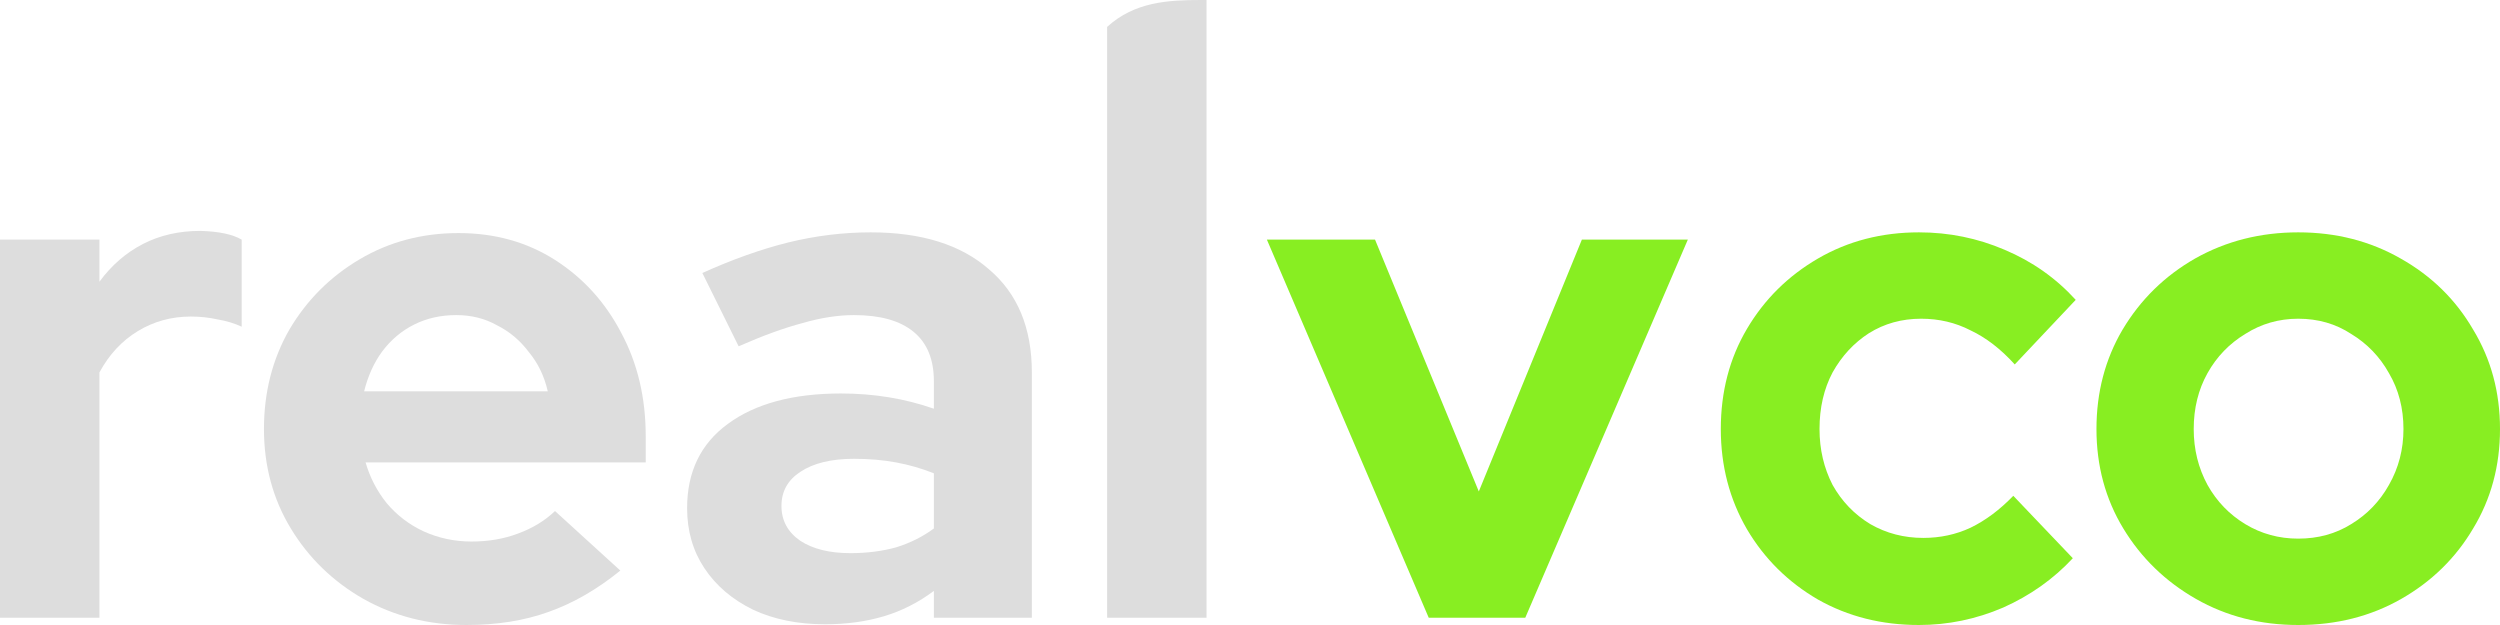
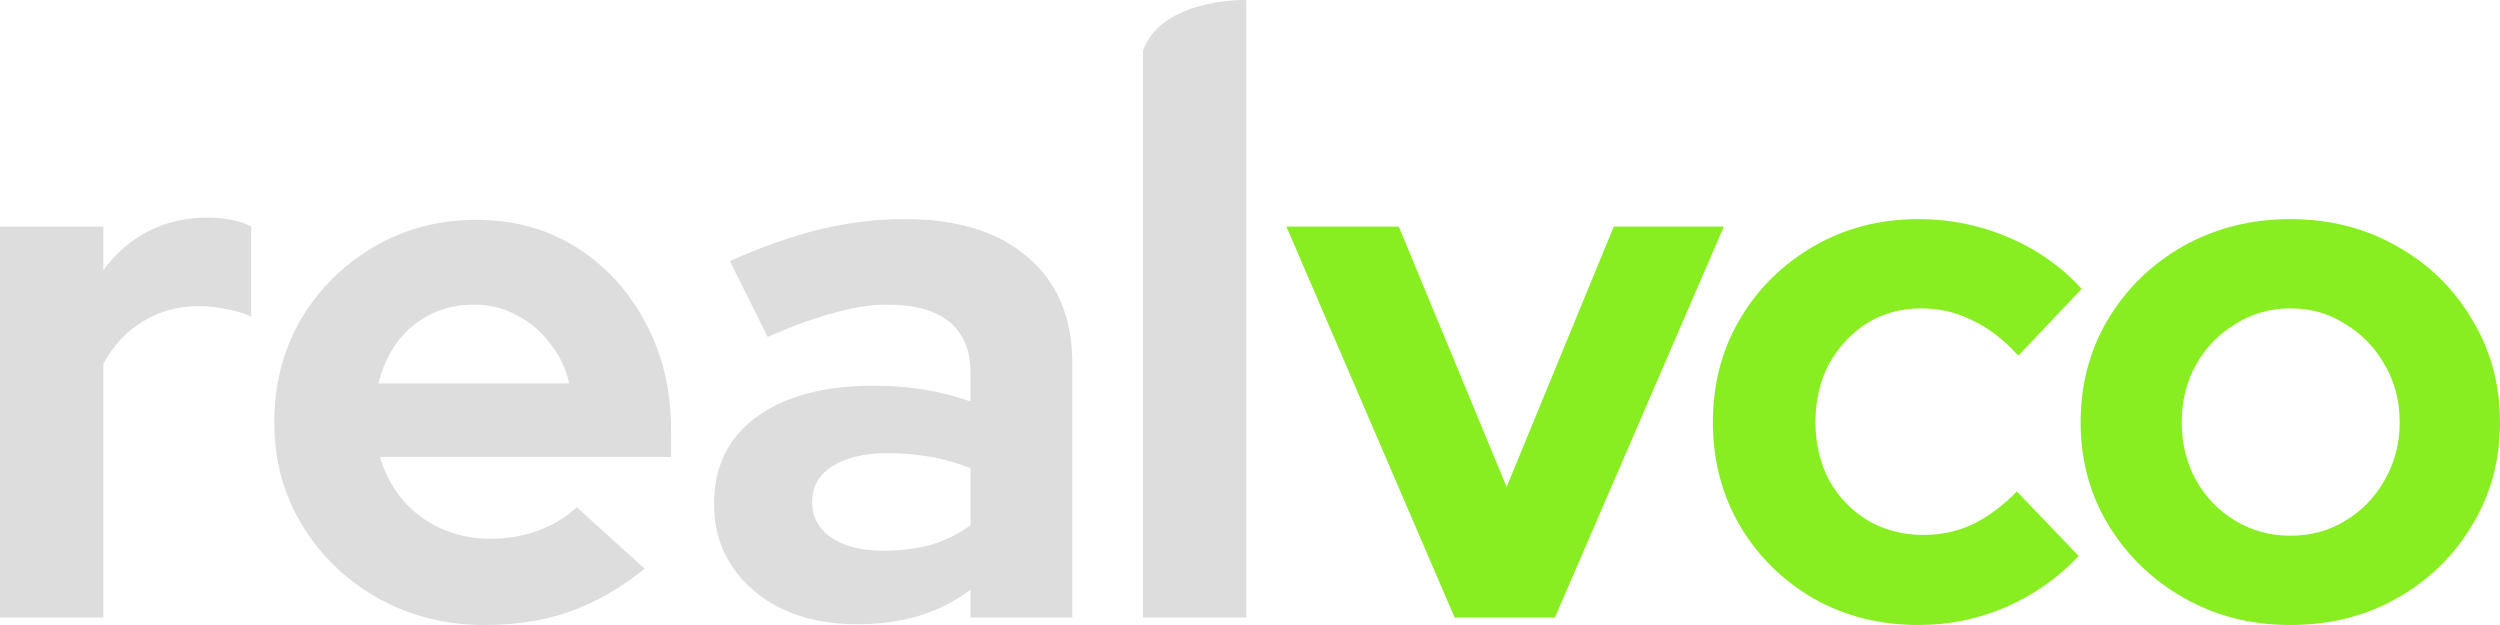
<svg xmlns="http://www.w3.org/2000/svg" width="300" height="75" viewBox="0 0 300 75" fill="none">
-   <path d="M275.788 75C271.259 75 267.165 73.955 263.507 71.865C259.85 69.775 256.946 66.959 254.798 63.417C252.65 59.875 251.576 55.898 251.576 51.485C251.576 47.072 252.621 43.095 254.711 39.553C256.859 35.953 259.762 33.108 263.42 31.017C267.136 28.927 271.259 27.882 275.788 27.882C280.317 27.882 284.41 28.927 288.068 31.017C291.784 33.108 294.687 35.953 296.778 39.553C298.926 43.095 300 47.072 300 51.485C300 55.898 298.926 59.875 296.778 63.417C294.687 66.959 291.813 69.775 288.155 71.865C284.497 73.955 280.375 75 275.788 75ZM275.788 64.636C278.168 64.636 280.288 64.055 282.146 62.894C284.062 61.733 285.571 60.165 286.675 58.191C287.836 56.159 288.416 53.923 288.416 51.485C288.416 48.988 287.836 46.753 286.675 44.778C285.571 42.804 284.062 41.237 282.146 40.075C280.288 38.856 278.168 38.246 275.788 38.246C273.465 38.246 271.346 38.856 269.43 40.075C267.514 41.237 266.004 42.804 264.901 44.778C263.798 46.753 263.246 48.988 263.246 51.485C263.246 53.923 263.798 56.159 264.901 58.191C266.004 60.165 267.514 61.733 269.43 62.894C271.346 64.055 273.465 64.636 275.788 64.636Z" fill="#88EE22" />
-   <path d="M230.274 75C225.803 75 221.768 73.984 218.168 71.952C214.568 69.862 211.723 67.046 209.633 63.504C207.542 59.904 206.497 55.898 206.497 51.485C206.497 47.014 207.542 43.008 209.633 39.466C211.723 35.924 214.568 33.108 218.168 31.017C221.768 28.927 225.803 27.882 230.274 27.882C233.874 27.882 237.3 28.579 240.551 29.972C243.861 31.366 246.706 33.369 249.086 35.982L241.771 43.733C240.087 41.875 238.316 40.511 236.458 39.64C234.658 38.711 232.684 38.246 230.535 38.246C228.213 38.246 226.123 38.827 224.265 39.988C222.465 41.15 221.013 42.717 219.91 44.691C218.865 46.666 218.342 48.93 218.342 51.485C218.342 53.923 218.865 56.159 219.91 58.191C221.013 60.165 222.523 61.733 224.439 62.894C226.355 63.997 228.474 64.549 230.797 64.549C232.829 64.549 234.716 64.142 236.458 63.33C238.258 62.459 239.971 61.181 241.596 59.497L248.738 66.987C246.416 69.484 243.629 71.458 240.377 72.91C237.126 74.303 233.758 75 230.274 75Z" fill="#88EE22" />
-   <path d="M171.448 74.129L152.026 28.753H165.003L177.457 58.975L189.825 28.753H202.541L183.032 74.129H171.448Z" fill="#88EE22" />
-   <path d="M132.853 74.13V3.23C136.14 0.23 140.14 -6.76139e-05 144.14 0C144.785 1.08997e-05 144.14 0 144.785 2.17184e-05V74.13H132.853Z" fill="#DDDDDD" />
-   <path d="M99.001 74.913C95.749 74.913 92.875 74.332 90.378 73.171C87.882 71.952 85.936 70.297 84.543 68.207C83.149 66.117 82.453 63.707 82.453 60.978C82.453 56.623 84.078 53.256 87.33 50.875C90.639 48.436 95.168 47.217 100.917 47.217C104.865 47.217 108.581 47.827 112.065 49.046V45.736C112.065 43.124 111.252 41.15 109.626 39.814C108 38.479 105.62 37.811 102.484 37.811C100.568 37.811 98.507 38.13 96.301 38.769C94.094 39.35 91.539 40.279 88.636 41.556L84.282 32.759C87.882 31.134 91.307 29.914 94.559 29.102C97.868 28.289 101.178 27.882 104.487 27.882C110.584 27.882 115.316 29.363 118.684 32.324C122.11 35.227 123.822 39.35 123.822 44.691V74.129H112.065V70.907C110.207 72.3 108.203 73.316 106.055 73.955C103.907 74.594 101.555 74.913 99.001 74.913ZM93.775 60.717C93.775 62.459 94.53 63.852 96.039 64.897C97.549 65.884 99.552 66.378 102.049 66.378C104.023 66.378 105.852 66.146 107.536 65.681C109.22 65.159 110.729 64.404 112.065 63.417V56.797C110.613 56.217 109.103 55.781 107.536 55.491C105.968 55.201 104.284 55.056 102.484 55.056C99.755 55.056 97.607 55.578 96.039 56.623C94.53 57.61 93.775 58.975 93.775 60.717Z" fill="#DDDDDD" />
-   <path d="M55.975 75C51.446 75 47.324 73.955 43.608 71.865C39.95 69.775 37.047 66.959 34.898 63.417C32.75 59.875 31.676 55.898 31.676 51.485C31.676 47.072 32.692 43.095 34.724 39.553C36.814 36.011 39.63 33.195 43.172 31.105C46.714 29.014 50.662 27.969 55.017 27.969C59.372 27.969 63.233 29.043 66.601 31.192C69.968 33.34 72.61 36.243 74.526 39.901C76.5 43.559 77.487 47.711 77.487 52.356V55.491H43.869C44.392 57.291 45.233 58.917 46.395 60.368C47.614 61.82 49.095 62.952 50.837 63.765C52.637 64.578 54.553 64.984 56.585 64.984C58.617 64.984 60.475 64.665 62.159 64.026C63.901 63.388 65.381 62.488 66.601 61.326L74.439 68.468C71.652 70.733 68.778 72.387 65.817 73.433C62.914 74.478 59.633 75 55.975 75ZM43.695 46.956H65.73C65.323 45.156 64.569 43.588 63.465 42.253C62.42 40.859 61.143 39.785 59.633 39.03C58.182 38.217 56.556 37.811 54.756 37.811C52.898 37.811 51.214 38.188 49.704 38.943C48.195 39.698 46.917 40.772 45.872 42.166C44.885 43.501 44.159 45.098 43.695 46.956Z" fill="#DDDDDD" />
-   <path d="M0 74.129V28.753H11.932V33.805C13.383 31.83 15.125 30.321 17.158 29.276C19.19 28.23 21.483 27.708 24.038 27.708C26.244 27.766 27.899 28.114 29.002 28.753V39.204C28.131 38.798 27.173 38.508 26.128 38.334C25.083 38.101 24.009 37.985 22.906 37.985C20.583 37.985 18.464 38.566 16.548 39.727C14.632 40.888 13.093 42.543 11.932 44.691V74.129H0Z" fill="#DDDDDD" />
+   <path d="M274.838 75C270.132 75 265.878 73.92 262.076 71.759C258.275 69.598 255.258 66.687 253.025 63.025C250.793 59.364 249.676 55.252 249.676 50.69C249.676 46.129 250.762 42.017 252.935 38.355C255.167 34.634 258.184 31.693 261.986 29.532C265.847 27.371 270.132 26.291 274.838 26.291C279.545 26.291 283.799 27.371 287.6 29.532C291.462 31.693 294.479 34.634 296.651 38.355C298.884 42.017 300 46.129 300 50.69C300 55.252 298.884 59.364 296.651 63.025C294.479 66.687 291.492 69.598 287.691 71.759C283.889 73.92 279.605 75 274.838 75ZM274.838 64.286C277.312 64.286 279.514 63.685 281.445 62.485C283.437 61.285 285.005 59.664 286.152 57.623C287.359 55.522 287.962 53.211 287.962 50.69C287.962 48.109 287.359 45.798 286.152 43.758C285.005 41.717 283.437 40.096 281.445 38.896C279.514 37.635 277.312 37.005 274.838 37.005C272.425 37.005 270.222 37.635 268.231 38.896C266.24 40.096 264.671 41.717 263.524 43.758C262.378 45.798 261.805 48.109 261.805 50.69C261.805 53.211 262.378 55.522 263.524 57.623C264.671 59.664 266.24 61.285 268.231 62.485C270.222 63.685 272.425 64.286 274.838 64.286Z" fill="#88EE22" />
+   <path d="M230.255 75C225.608 75 221.415 73.95 217.674 71.849C213.933 69.688 210.976 66.777 208.804 63.115C206.631 59.394 205.545 55.252 205.545 50.69C205.545 46.069 206.631 41.927 208.804 38.265C210.976 34.604 213.933 31.693 217.674 29.532C221.415 27.371 225.608 26.291 230.255 26.291C233.996 26.291 237.556 27.011 240.935 28.451C244.374 29.892 247.331 31.963 249.805 34.664L242.202 42.677C240.452 40.756 238.612 39.346 236.681 38.445C234.81 37.485 232.759 37.005 230.526 37.005C228.113 37.005 225.94 37.605 224.009 38.806C222.139 40.006 220.63 41.627 219.484 43.667C218.398 45.708 217.855 48.049 217.855 50.69C217.855 53.211 218.398 55.522 219.484 57.623C220.63 59.664 222.199 61.285 224.19 62.485C226.182 63.626 228.384 64.196 230.798 64.196C232.91 64.196 234.871 63.776 236.681 62.935C238.551 62.035 240.331 60.714 242.021 58.974L249.443 66.717C247.029 69.298 244.133 71.339 240.754 72.839C237.375 74.28 233.875 75 230.255 75Z" fill="#88EE22" />
+   <path d="M174.552 74.1L154.368 27.191H167.854L180.797 58.433L193.65 27.191H206.864L186.59 74.1H174.552Z" fill="#88EE22" />
+   <path d="M137.159 74.1V6.072C138.782 1.501 144.816 -2.44254e-08 149.558 -2.2562e-08V74.1H137.159Z" fill="#DDDDDD" />
+   <path d="M102.883 74.91C99.504 74.91 96.517 74.31 93.923 73.109C91.328 71.849 89.307 70.138 87.859 67.977C86.41 65.816 85.686 63.325 85.686 60.504C85.686 56.002 87.376 52.521 90.755 50.06C94.194 47.539 98.901 46.279 104.875 46.279C108.978 46.279 112.839 46.909 116.46 48.169V44.748C116.46 42.047 115.615 40.006 113.926 38.626C112.236 37.245 109.762 36.555 106.504 36.555C104.513 36.555 102.37 36.885 100.078 37.545C97.785 38.145 95.13 39.106 92.113 40.426L87.587 31.333C91.328 29.652 94.888 28.391 98.267 27.551C101.707 26.711 105.146 26.291 108.586 26.291C114.921 26.291 119.839 27.821 123.339 30.882C126.899 33.884 128.679 38.145 128.679 43.667V74.1H116.46V70.768C114.529 72.209 112.447 73.259 110.215 73.92C107.982 74.58 105.538 74.91 102.883 74.91ZM97.453 60.234C97.453 62.035 98.237 63.475 99.806 64.556C101.375 65.576 103.457 66.087 106.051 66.087C108.103 66.087 110.004 65.846 111.753 65.366C113.503 64.826 115.072 64.046 116.46 63.025V56.182C114.951 55.582 113.383 55.132 111.753 54.832C110.124 54.532 108.374 54.382 106.504 54.382C103.668 54.382 101.435 54.922 99.806 56.002C98.237 57.023 97.453 58.433 97.453 60.234Z" fill="#DDDDDD" />
+   <path d="M58.171 75C53.464 75 49.18 73.92 45.318 71.759C41.517 69.598 38.5 66.687 36.267 63.025C34.035 59.364 32.918 55.252 32.918 50.69C32.918 46.129 33.974 42.017 36.086 38.355C38.258 34.694 41.185 31.783 44.866 29.622C48.546 27.461 52.65 26.381 57.175 26.381C61.7 26.381 65.713 27.491 69.213 29.712C72.713 31.933 75.458 34.934 77.449 38.716C79.501 42.497 80.527 46.789 80.527 51.591V54.832H45.59C46.133 56.693 47.008 58.373 48.215 59.874C49.482 61.375 51.02 62.545 52.831 63.385C54.701 64.226 56.692 64.646 58.804 64.646C60.916 64.646 62.847 64.316 64.597 63.656C66.407 62.995 67.946 62.065 69.213 60.864L77.359 68.247C74.462 70.588 71.476 72.299 68.398 73.379C65.381 74.46 61.972 75 58.171 75ZM45.409 46.008H68.308C67.885 44.148 67.101 42.527 65.954 41.147C64.868 39.706 63.541 38.596 61.972 37.815C60.464 36.975 58.774 36.555 56.903 36.555C54.973 36.555 53.223 36.945 51.654 37.725C50.085 38.505 48.758 39.616 47.671 41.056C46.646 42.437 45.891 44.088 45.409 46.008Z" fill="#DDDDDD" />
+   <path d="M0 74.1V27.191H12.4V32.413C13.908 30.372 15.719 28.812 17.831 27.731C19.942 26.651 22.326 26.11 24.981 26.11C27.274 26.171 28.994 26.531 30.14 27.191V37.995C29.235 37.575 28.239 37.275 27.153 37.095C26.067 36.855 24.951 36.735 23.804 36.735C21.391 36.735 19.188 37.335 17.197 38.535C15.206 39.736 13.607 41.447 12.4 43.667V74.1H0Z" fill="#DDDDDD" />
</svg>
